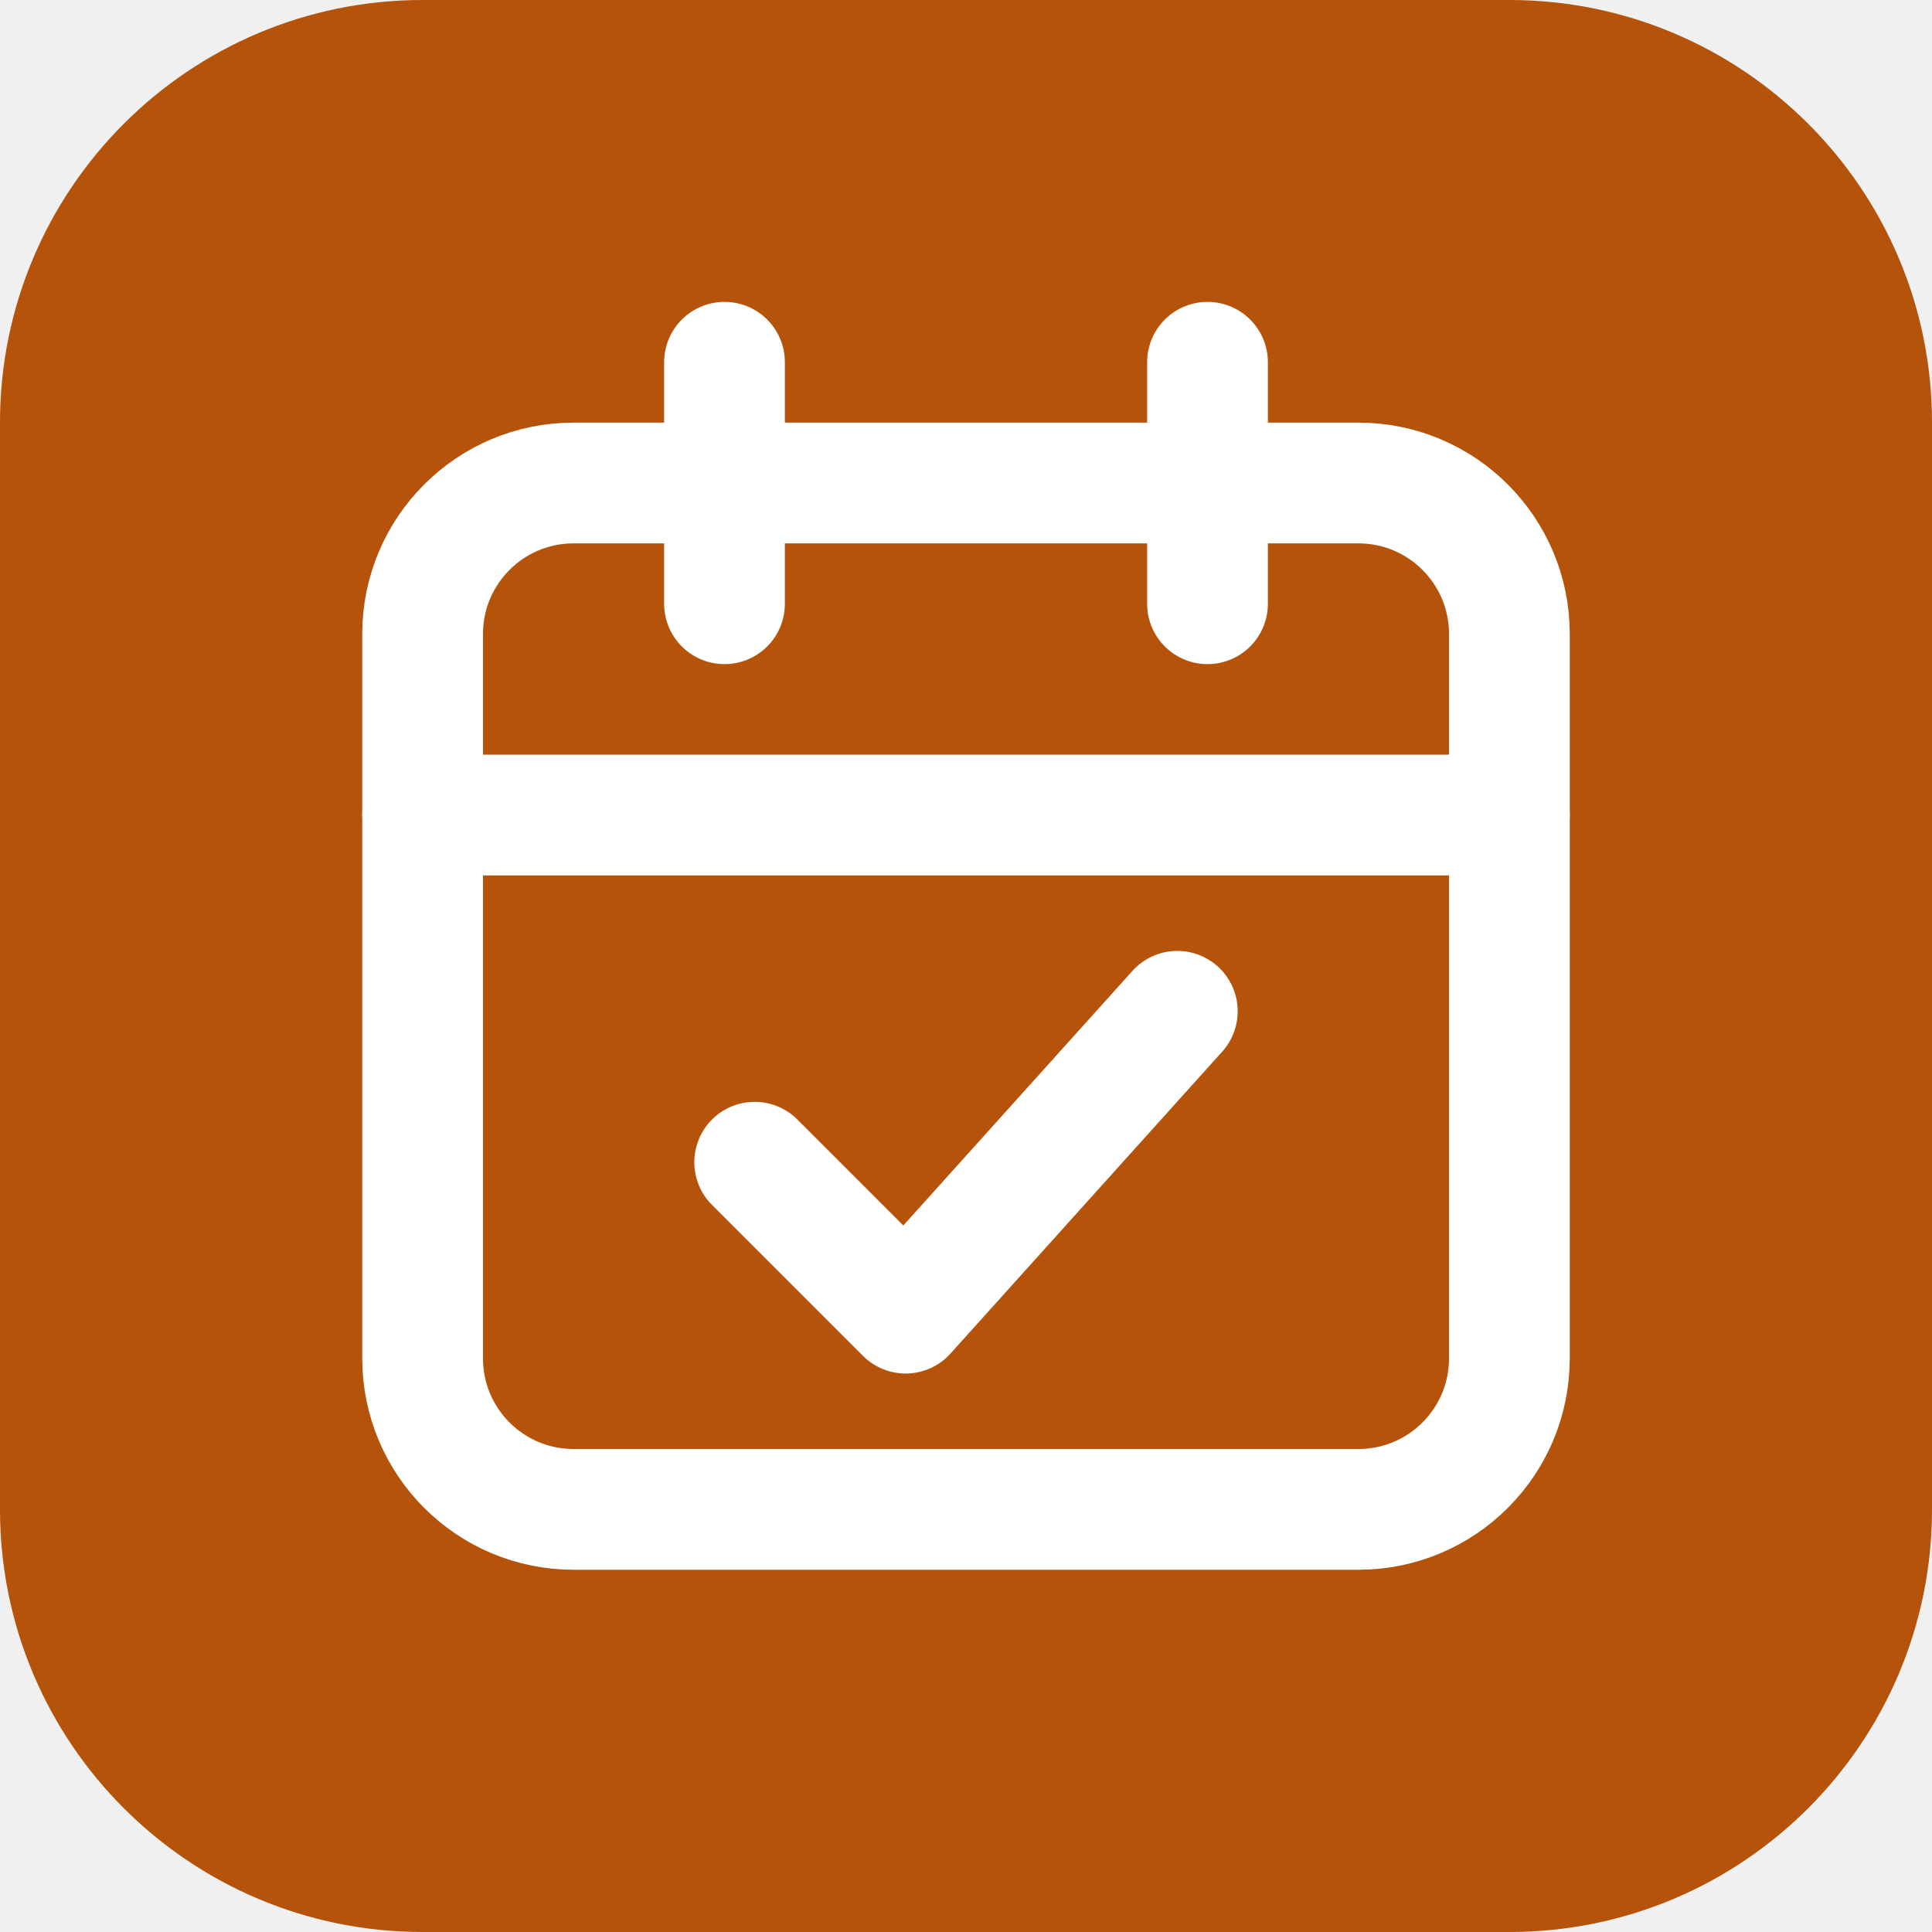
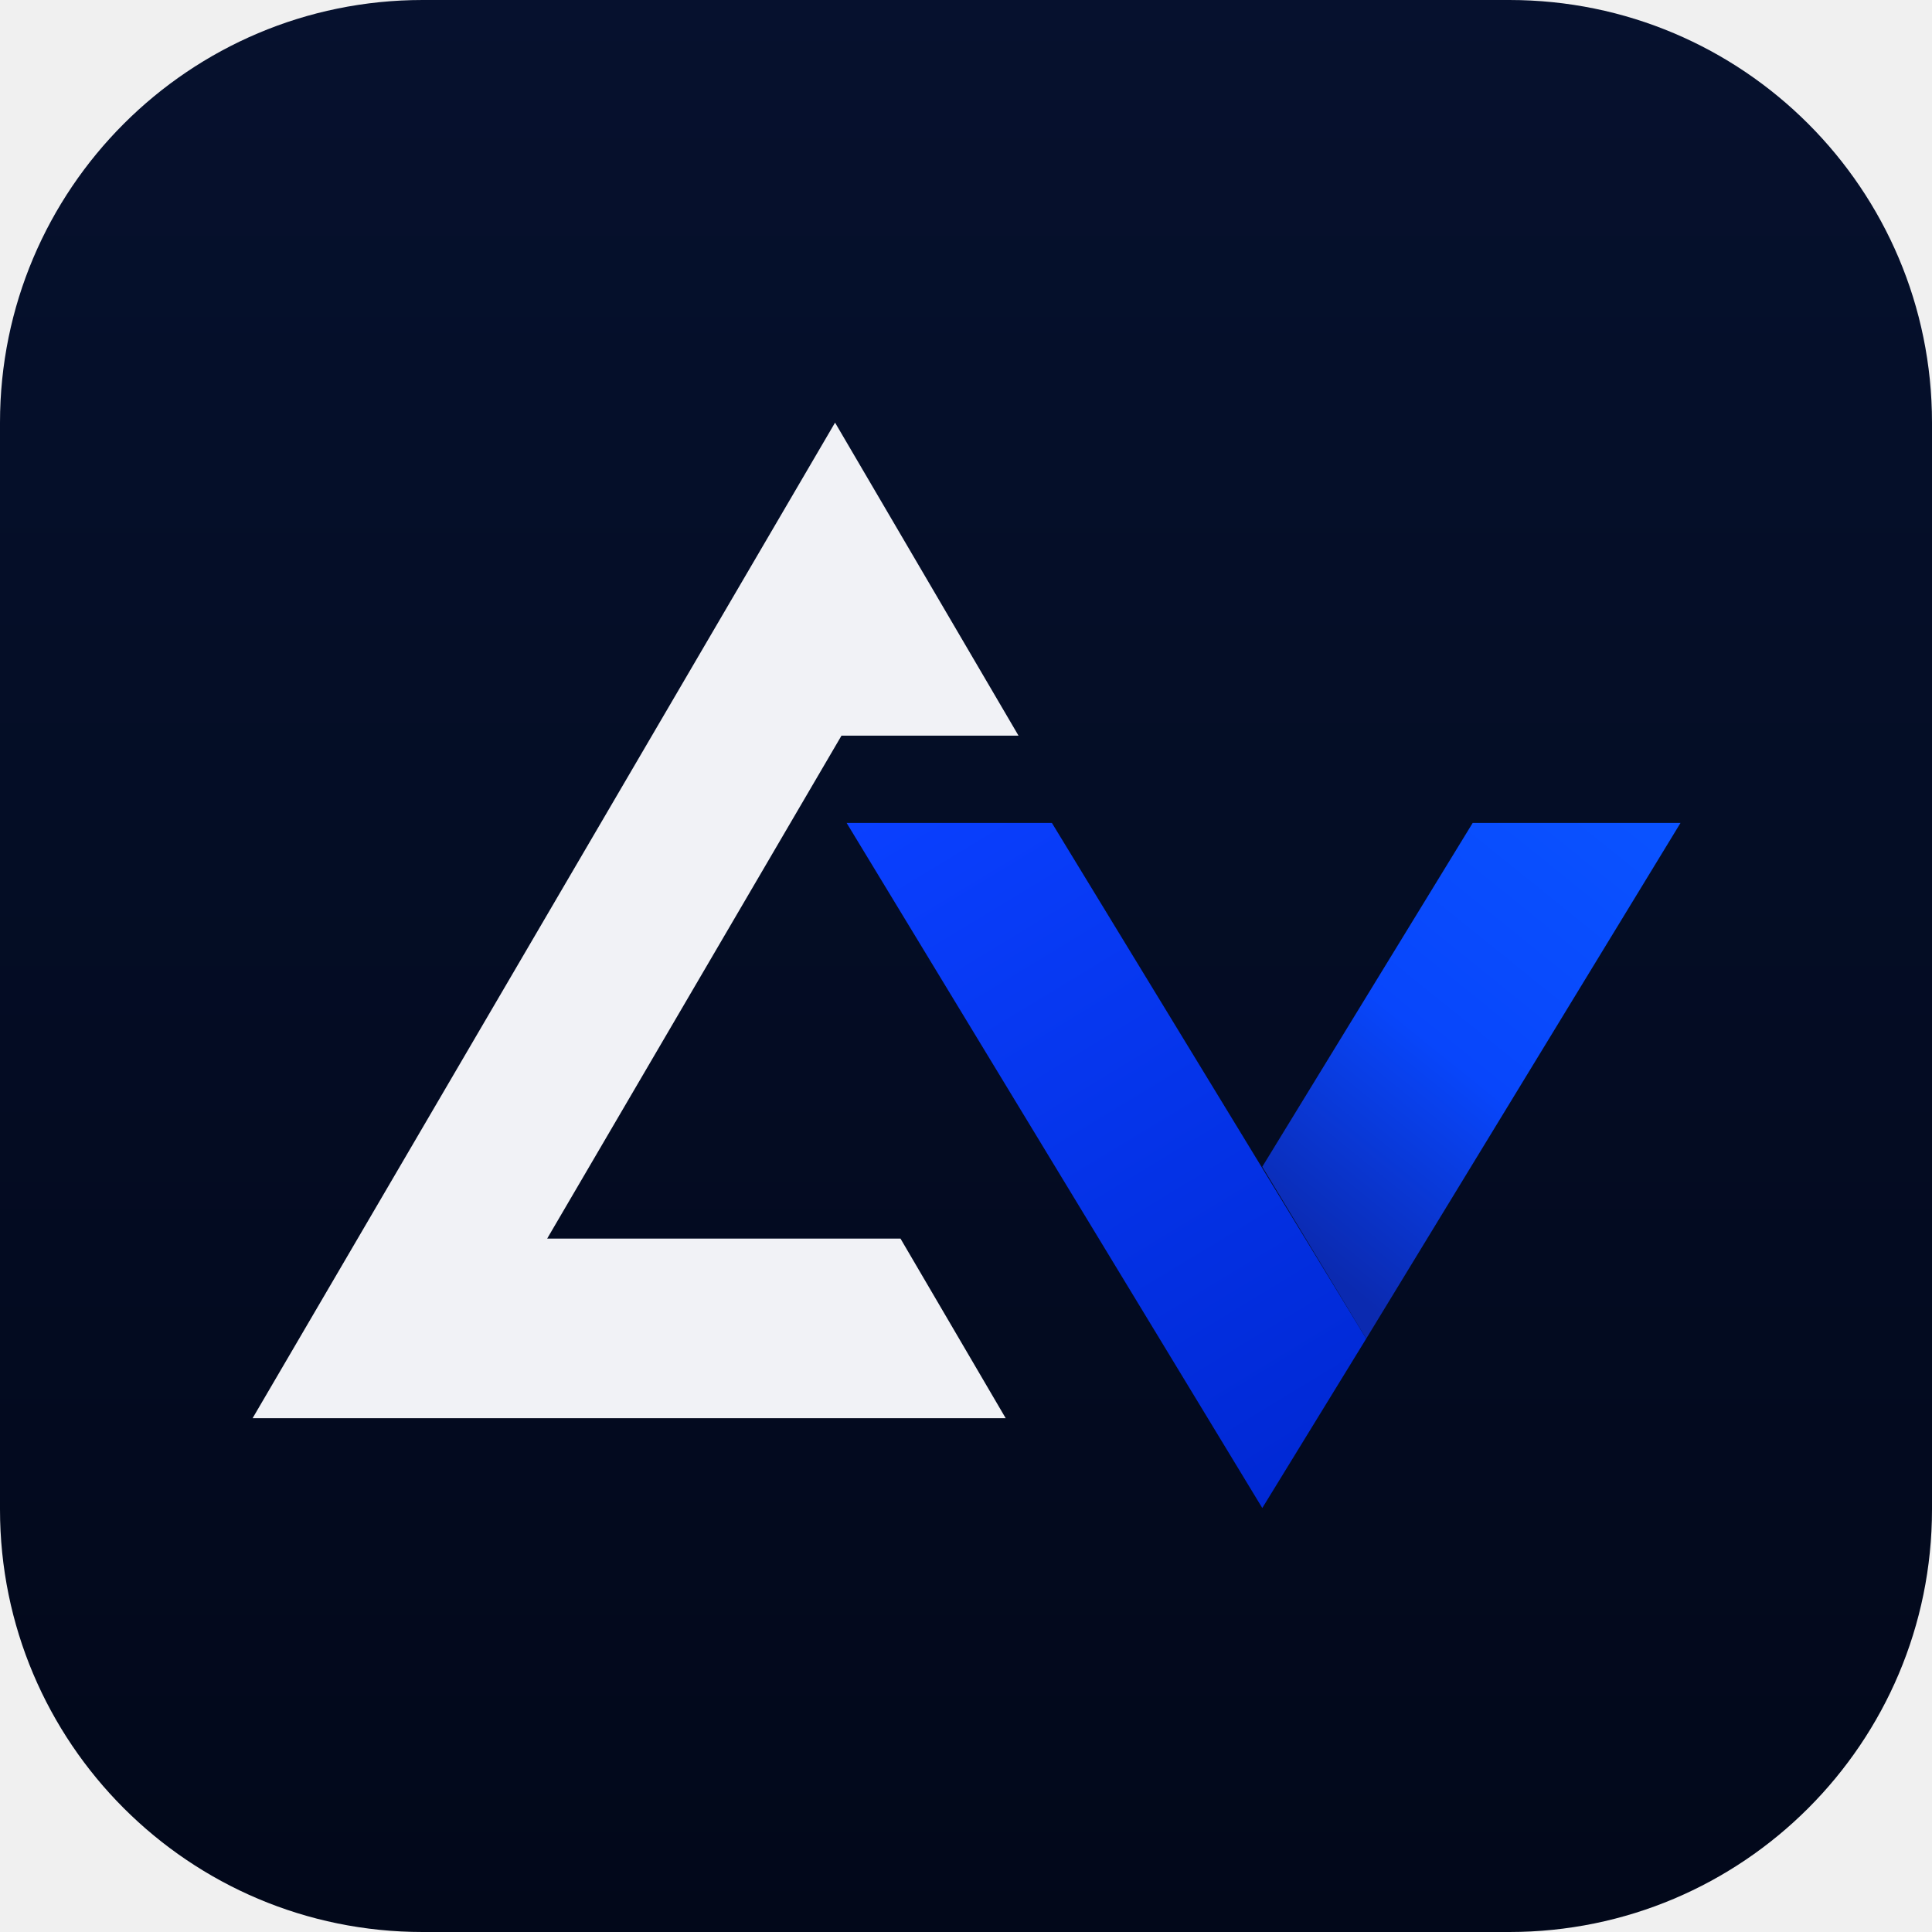
- <svg xmlns="http://www.w3.org/2000/svg" viewBox="0 0 64 64">
-   <rect width="64" height="64" rx="14" fill="#b45309" />
-   <g fill="none" stroke="#fff" stroke-width="4" stroke-linecap="round" stroke-linejoin="round">
-     <rect x="14" y="16" width="36" height="34" rx="5" />
-     <path d="M14 27h36M24 12v8M40 12v8M25 38.5l5 5 9-10" />
+ <svg xmlns="http://www.w3.org/2000/svg" viewBox="0 0 512 512">
+   <defs>
+     <linearGradient id="bg" x1="0" y1="0" x2="0" y2="1">
+       <stop offset="0" stop-color="#06112e" />
+       <stop offset="1" stop-color="#02081a" />
+     </linearGradient>
+     <linearGradient id="l" gradientUnits="userSpaceOnUse" x1="232" y1="156" x2="394" y2="423">
+       <stop offset="0" stop-color="#0a40ff" />
+       <stop offset="1" stop-color="#0028d4" />
+     </linearGradient>
+     <linearGradient id="r" gradientUnits="userSpaceOnUse" x1="545" y1="160" x2="412" y2="325">
+       <stop offset="0" stop-color="#0a52ff" />
+       <stop offset="0.55" stop-color="#0846fb" />
+       <stop offset="1" stop-color="#0b2ab0" />
+     </linearGradient>
+   </defs>
+   <rect width="512" height="512" rx="112" fill="url(#bg)" />
+   <g transform="translate(66.6 112) scale(0.68)">
+     <path fill="#f1f2f6" d="M227.5 0 299 122h-69l-114.7 196H253l41 70H0.5Z" />
+     <path fill="url(#r)" d="M476 156h81L434.5 357 394 290Z" />
+     <path fill="url(#l)" d="M232 156h80l122.5 201L394 423Z" />
  </g>
</svg>
